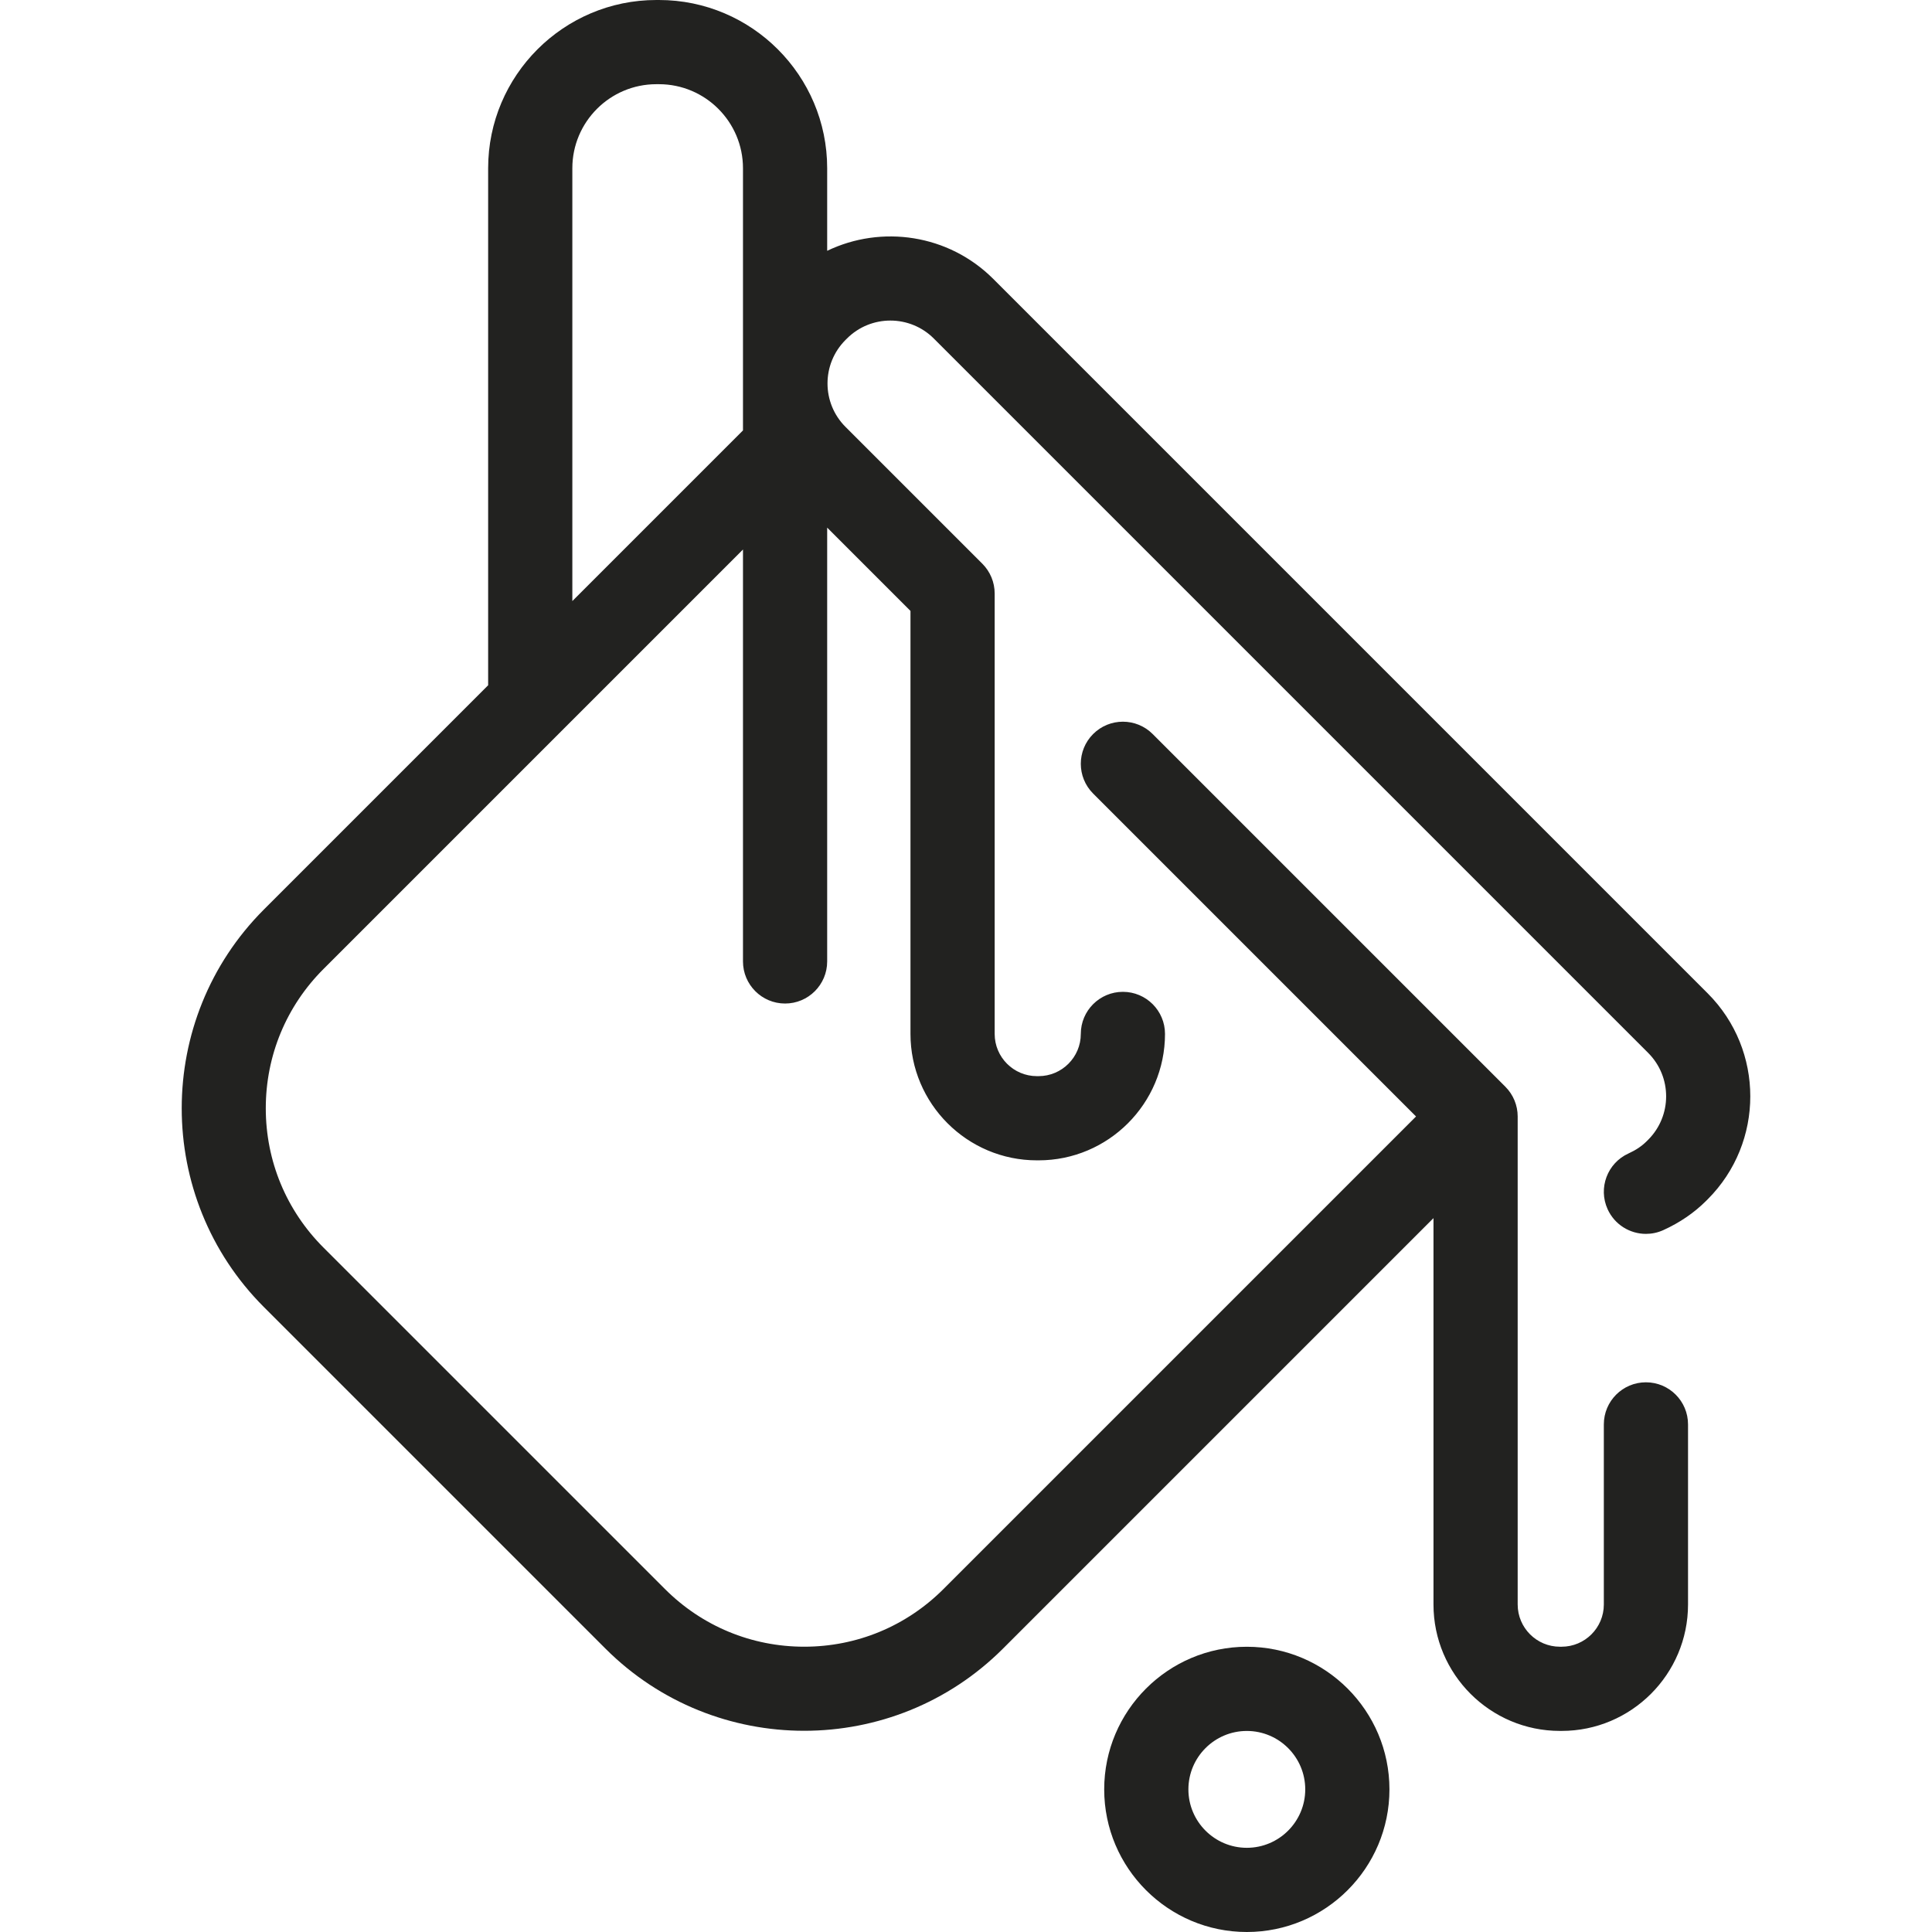
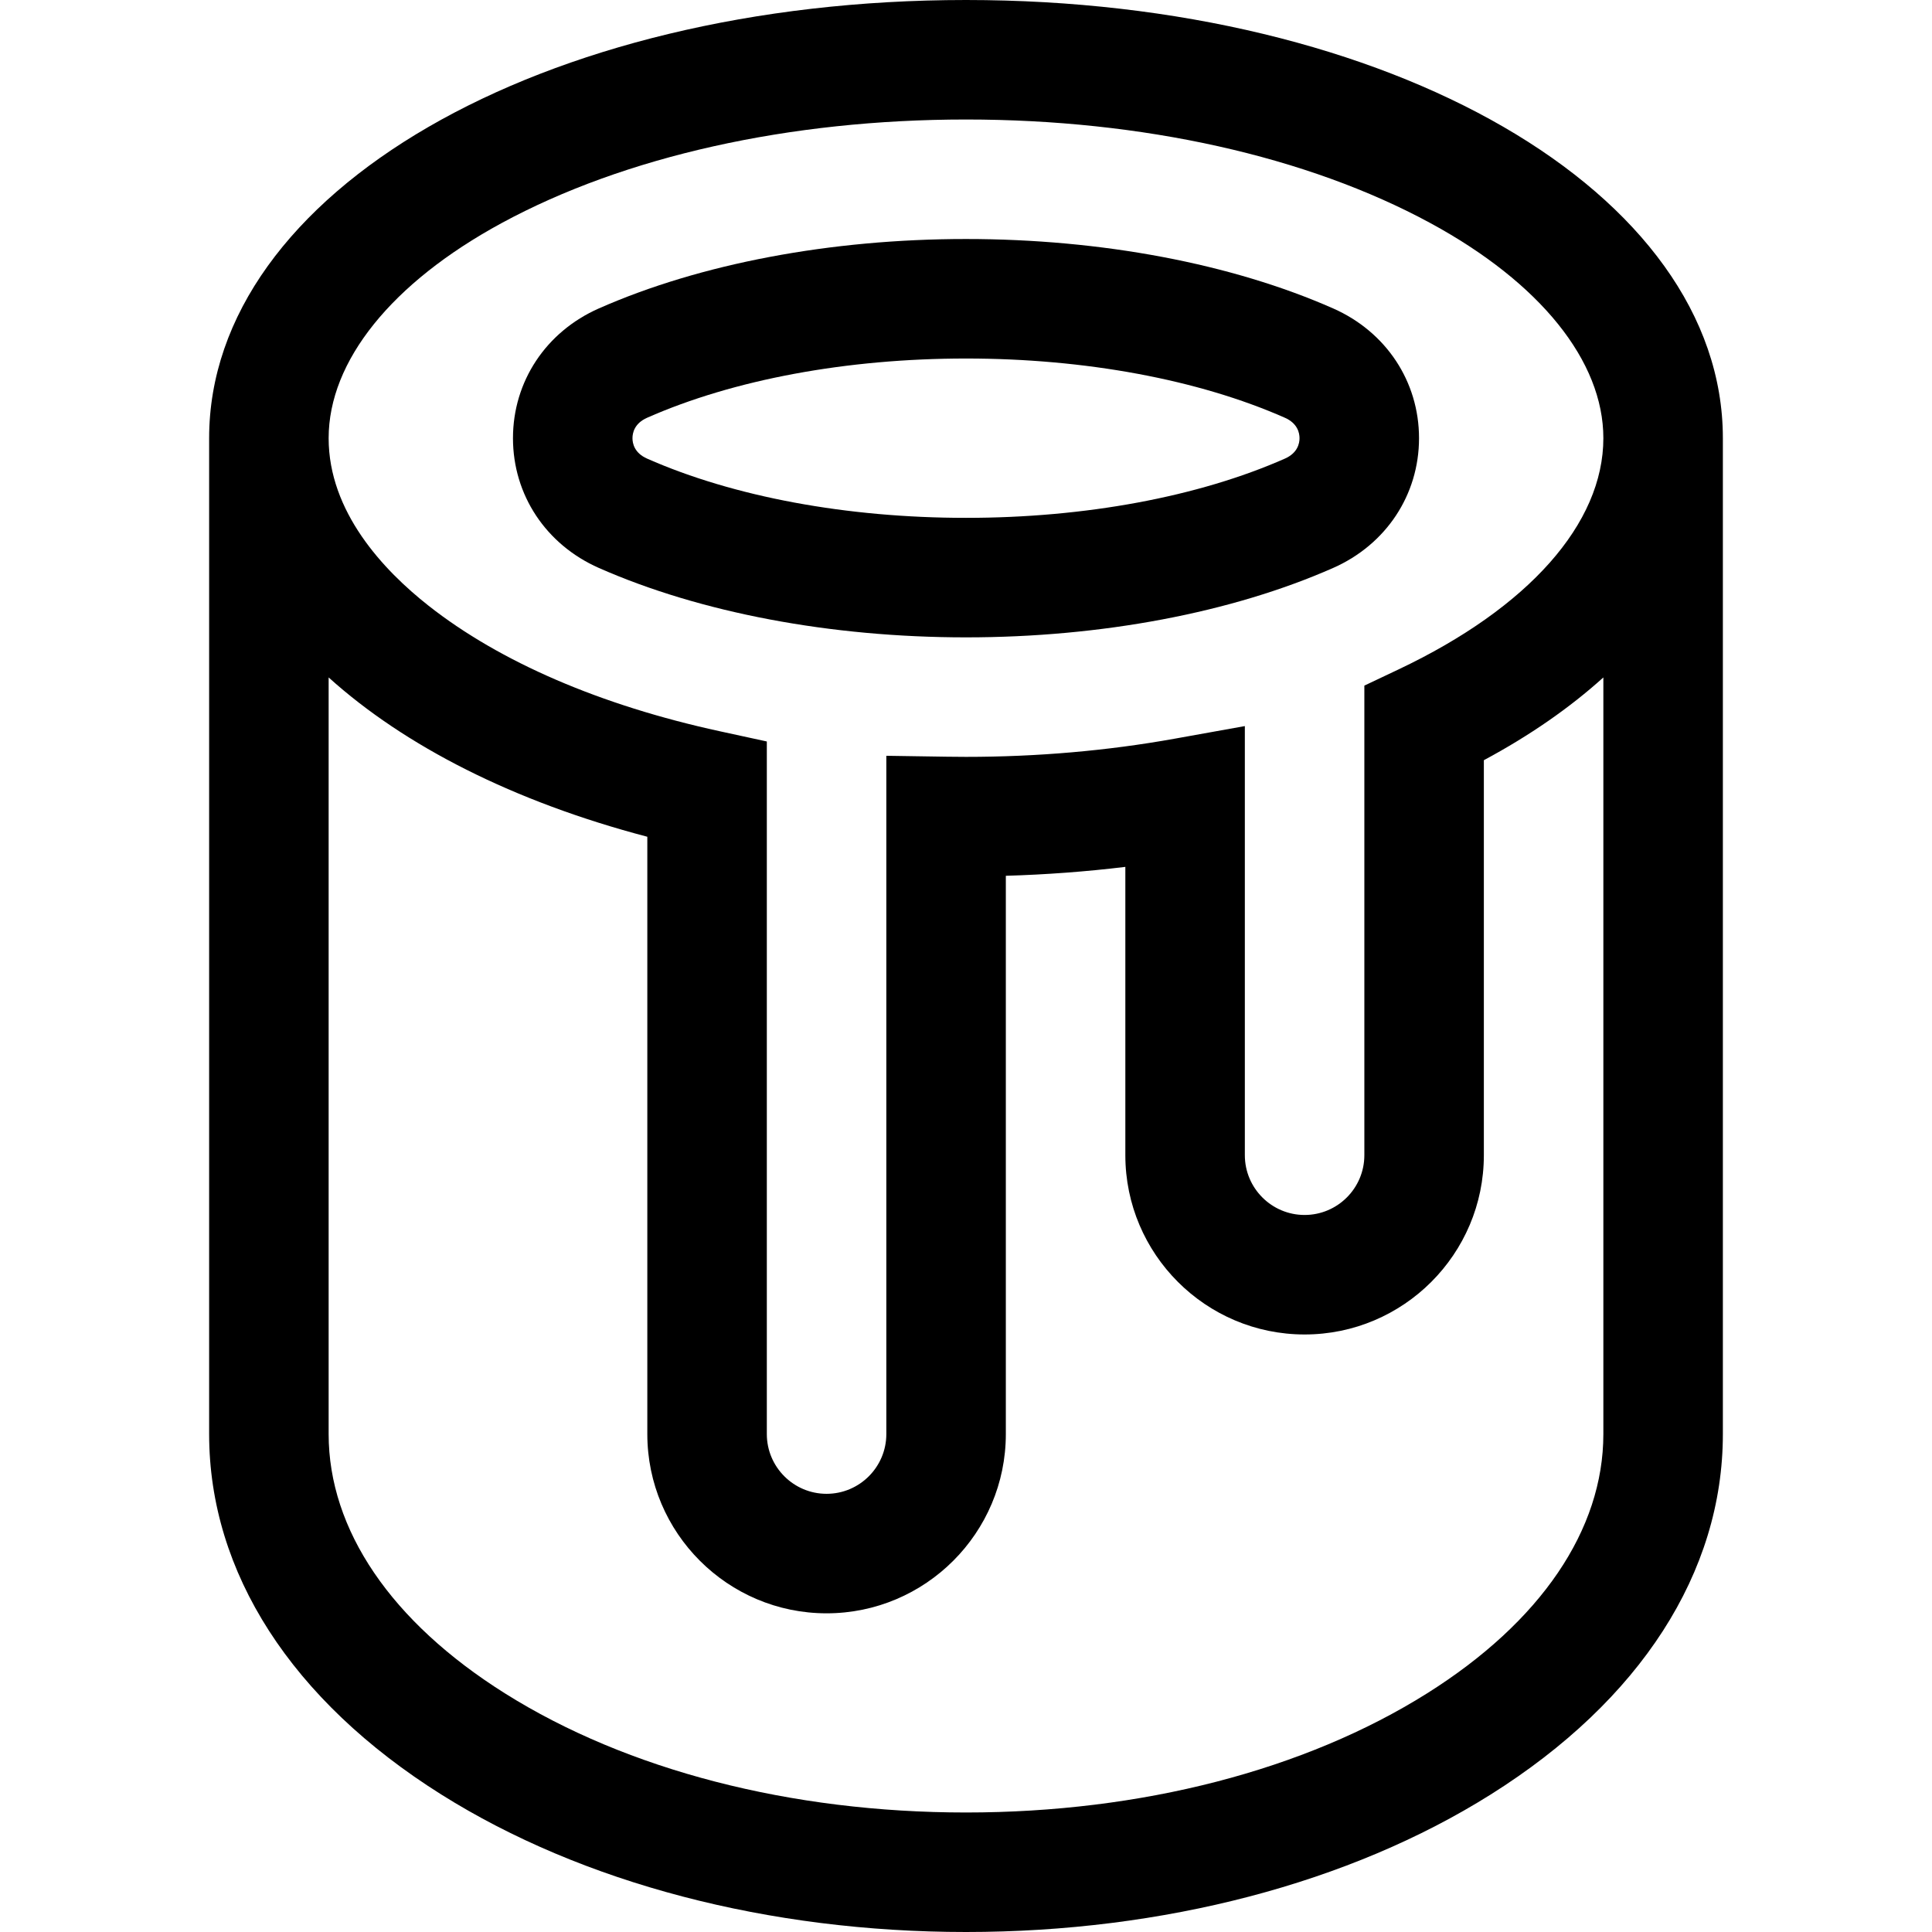
- <svg xmlns="http://www.w3.org/2000/svg" height="800px" width="800px" version="1.1" id="Capa_1" viewBox="0 0 344.194 344.194" xml:space="preserve">
+ <svg xmlns="http://www.w3.org/2000/svg" fill="#000000" height="800px" width="800px" version="1.1" id="Layer_1" viewBox="0 0 485 485" xml:space="preserve">
  <g>
-     <path style="fill:#222220;" d="M304.235,176.971L176.968,49.703c-7.993-7.993-19.945-9.663-29.603-5.02V29.973   C147.365,13.446,133.919,0,117.392,0h-0.454c-16.527,0-29.973,13.446-29.973,29.973v92.11l-39.943,39.943   c-19.531,19.53-19.531,51.309,0,70.839l60.834,60.834c9.765,9.765,22.592,14.648,35.419,14.648c12.828,0,25.655-4.883,35.42-14.648   l76.686-76.686v68.834c0,12.419,10.104,22.523,22.523,22.523h0.303c12.419,0,22.523-10.104,22.523-22.523v-32.084   c0-4.142-3.358-7.5-7.5-7.5s-7.5,3.358-7.5,7.5v32.084c0,4.148-3.375,7.523-7.523,7.523h-0.303c-4.148,0-7.523-3.375-7.523-7.523   v-86.938c0-0.246-0.012-0.491-0.036-0.736c-0.005-0.054-0.017-0.106-0.023-0.16c-0.023-0.19-0.048-0.379-0.085-0.567   c-0.01-0.048-0.024-0.095-0.035-0.143c-0.042-0.191-0.086-0.382-0.143-0.57c-0.01-0.034-0.024-0.066-0.035-0.1   c-0.063-0.199-0.132-0.397-0.212-0.592c-0.009-0.021-0.02-0.041-0.029-0.062c-0.086-0.203-0.179-0.404-0.283-0.6   c-0.014-0.026-0.03-0.05-0.044-0.075c-0.103-0.188-0.211-0.373-0.331-0.553c-0.037-0.056-0.081-0.108-0.12-0.163   c-0.102-0.145-0.204-0.29-0.318-0.429c-0.158-0.193-0.325-0.379-0.503-0.557l-54.556-54.556l-8.276-8.276   c-2.929-2.929-7.678-2.929-10.606,0c-2.929,2.929-2.929,7.678,0,10.606l8.276,8.276l49.252,49.252l-84.186,84.186   c-6.628,6.628-15.44,10.278-24.813,10.278c-9.373,0-18.185-3.65-24.813-10.278L57.628,222.26   C51,215.632,47.35,206.82,47.35,197.447c0-9.374,3.65-18.186,10.278-24.813l74.737-74.737v73.386c0,4.142,3.358,7.5,7.5,7.5   s7.5-3.358,7.5-7.5V94l14.602,14.602l0.238,0.238v75.359c0,12.418,10.103,22.521,22.521,22.521h0.303   c12.418,0,22.521-10.103,22.521-22.521c0-4.142-3.358-7.5-7.5-7.5s-7.5,3.358-7.5,7.5c0,4.147-3.374,7.521-7.521,7.521h-0.303   c-4.147,0-7.521-3.374-7.521-7.521v-78.466c0-1.989-0.79-3.897-2.197-5.303l-2.435-2.435l-21.949-21.949   c-4.266-4.266-4.266-11.207,0.005-15.478l0.258-0.258c4.266-4.266,11.208-4.266,15.474,0l127.268,127.268   c4.266,4.266,4.266,11.207,0,15.473l-0.263,0.263c-0.874,0.873-1.931,1.585-3.233,2.175c-3.772,1.711-5.443,6.156-3.733,9.928   c1.255,2.768,3.982,4.404,6.835,4.404c1.036,0,2.088-0.216,3.093-0.671c2.932-1.33,5.504-3.089,7.645-5.23l0.263-0.263   C314.35,203.542,314.35,187.085,304.235,176.971z M101.965,107.083v-77.11c0-8.256,6.717-14.973,14.973-14.973h0.454   c8.256,0,14.973,6.717,14.973,14.973v46.71L101.965,107.083z" />
-     <path style="fill:#222220;" d="M222.127,293.377c-14.01,0-25.409,11.398-25.409,25.409s11.398,25.408,25.409,25.408   s25.408-11.398,25.408-25.408S236.137,293.377,222.127,293.377z M222.127,329.194c-5.739,0-10.409-4.669-10.409-10.408   s4.669-10.409,10.409-10.409s10.408,4.669,10.408,10.409S227.866,329.194,222.127,329.194z" />
+     <path d="M150.332,142.573C175.785,153.811,208.517,160,242.5,160s66.715-6.189,92.168-17.427   c13.297-5.871,21.558-18.353,21.558-32.573s-8.261-26.702-21.558-32.573C309.215,66.189,276.483,60,242.5,60   s-66.715,6.189-92.168,17.427c-13.297,5.871-21.558,18.353-21.558,32.573S137.034,136.702,150.332,142.573z M162.449,104.871   C184.168,95.281,212.598,90,242.5,90s58.332,5.281,80.051,14.871c3.198,1.412,3.675,3.819,3.675,5.129s-0.478,3.717-3.675,5.129   C300.832,124.719,272.402,130,242.5,130s-58.332-5.281-80.051-14.871c-3.198-1.412-3.675-3.819-3.675-5.129   S159.251,106.283,162.449,104.871z" />
+     <path d="M242.5,0c-106.542,0-190,48.318-190,110v250c0,34.727,20.695,66.861,58.274,90.481C146.187,472.741,192.968,485,242.5,485   s96.313-12.259,131.726-34.519C411.805,426.861,432.5,394.727,432.5,360V110C432.5,48.318,349.042,0,242.5,0z M125.913,56.008   C156.807,39.236,198.212,30,242.5,30s85.693,9.236,116.587,26.008C386.677,70.985,402.5,90.664,402.5,110   c0,21.411-18.742,42.569-51.421,58.049l-8.579,4.064V290c0,8.271-6.729,15-15,15s-15-6.729-15-15V182.273l-17.651,3.17   C278.013,188.467,260.4,190,242.5,190c-1.596,0-3.185-0.015-4.771-0.039l-15.229-0.233V360c0,8.271-6.729,15-15,15s-15-6.729-15-15   V186.136l-11.814-2.567c-29.887-6.495-55.158-17.386-73.081-31.496C96.152,143.057,82.5,128.438,82.5,110   C82.5,90.664,98.323,70.985,125.913,56.008z M358.261,425.082C327.568,444.375,286.457,455,242.5,455   s-85.068-10.625-115.761-29.918C98.211,407.15,82.5,384.037,82.5,360V170.06c19.087,17.232,46.505,31.2,80,39.994V360   c0,24.813,20.187,45,45,45s45-20.187,45-45V219.854c10.124-0.296,20.148-1.044,30-2.236V290c0,24.813,20.187,45,45,45   s45-20.187,45-45v-99.164c11.561-6.201,21.601-13.188,30-20.775V360C402.5,384.037,386.789,407.15,358.261,425.082z" />
  </g>
</svg>
